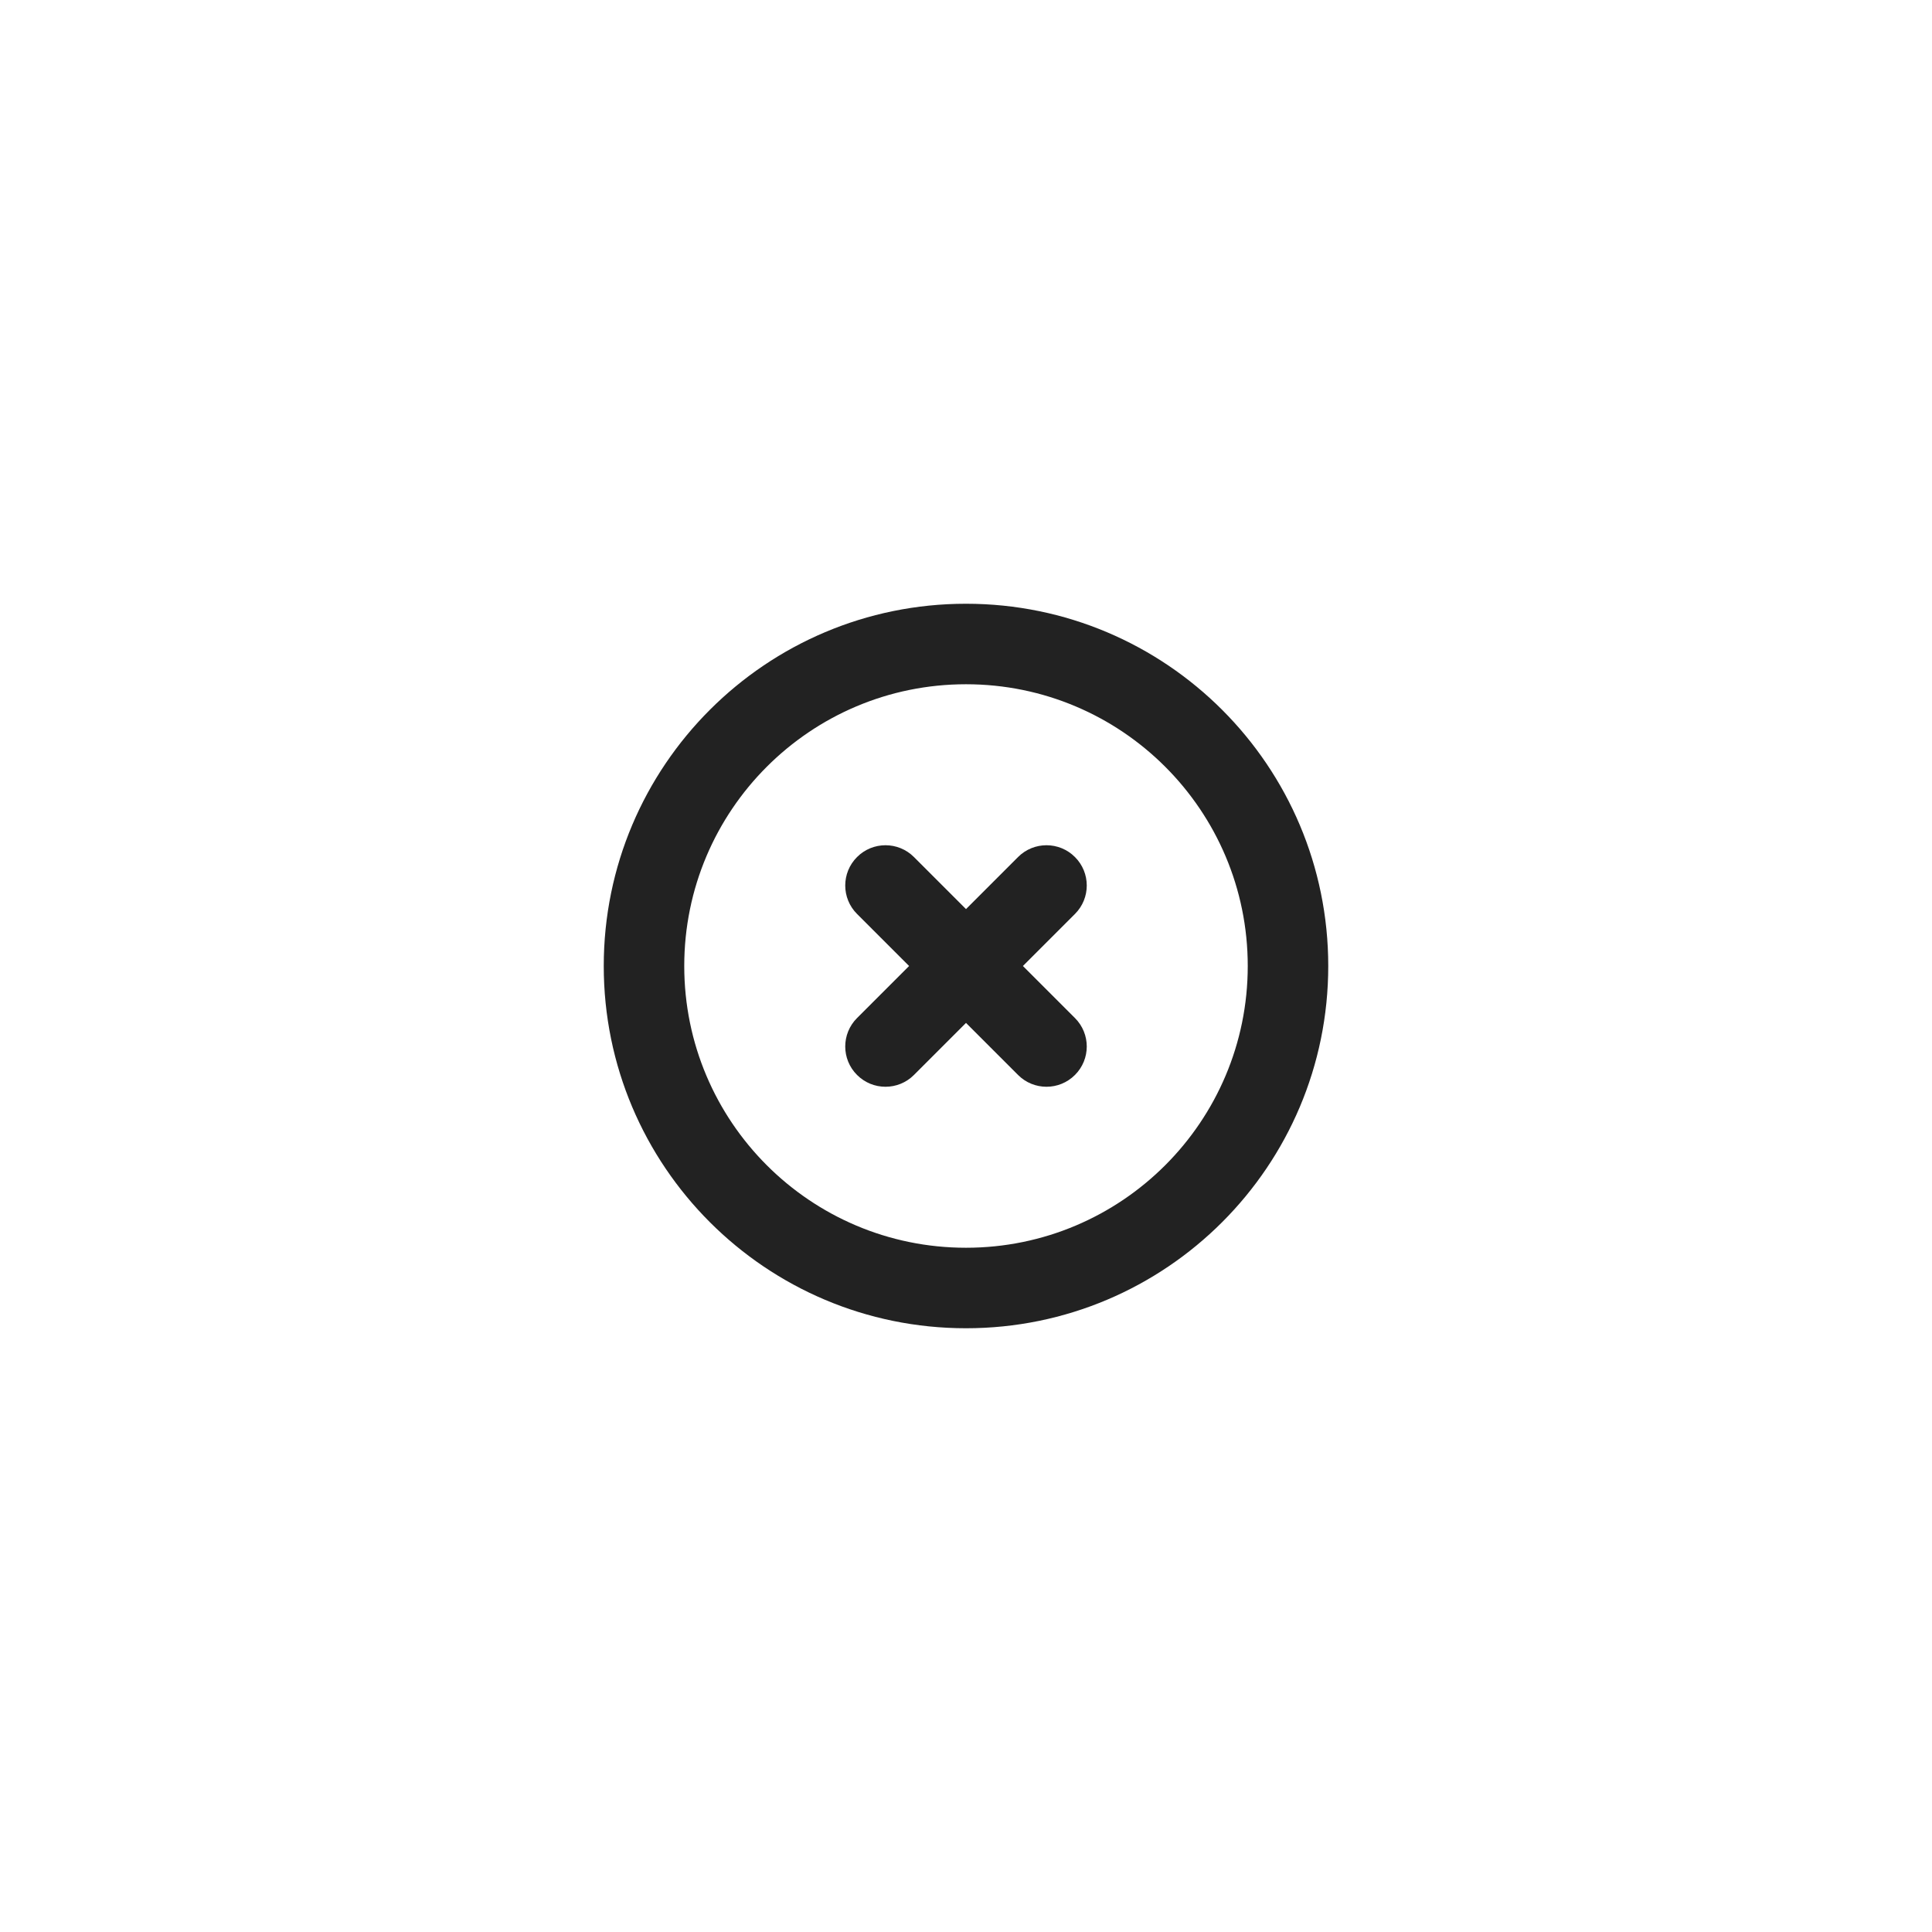
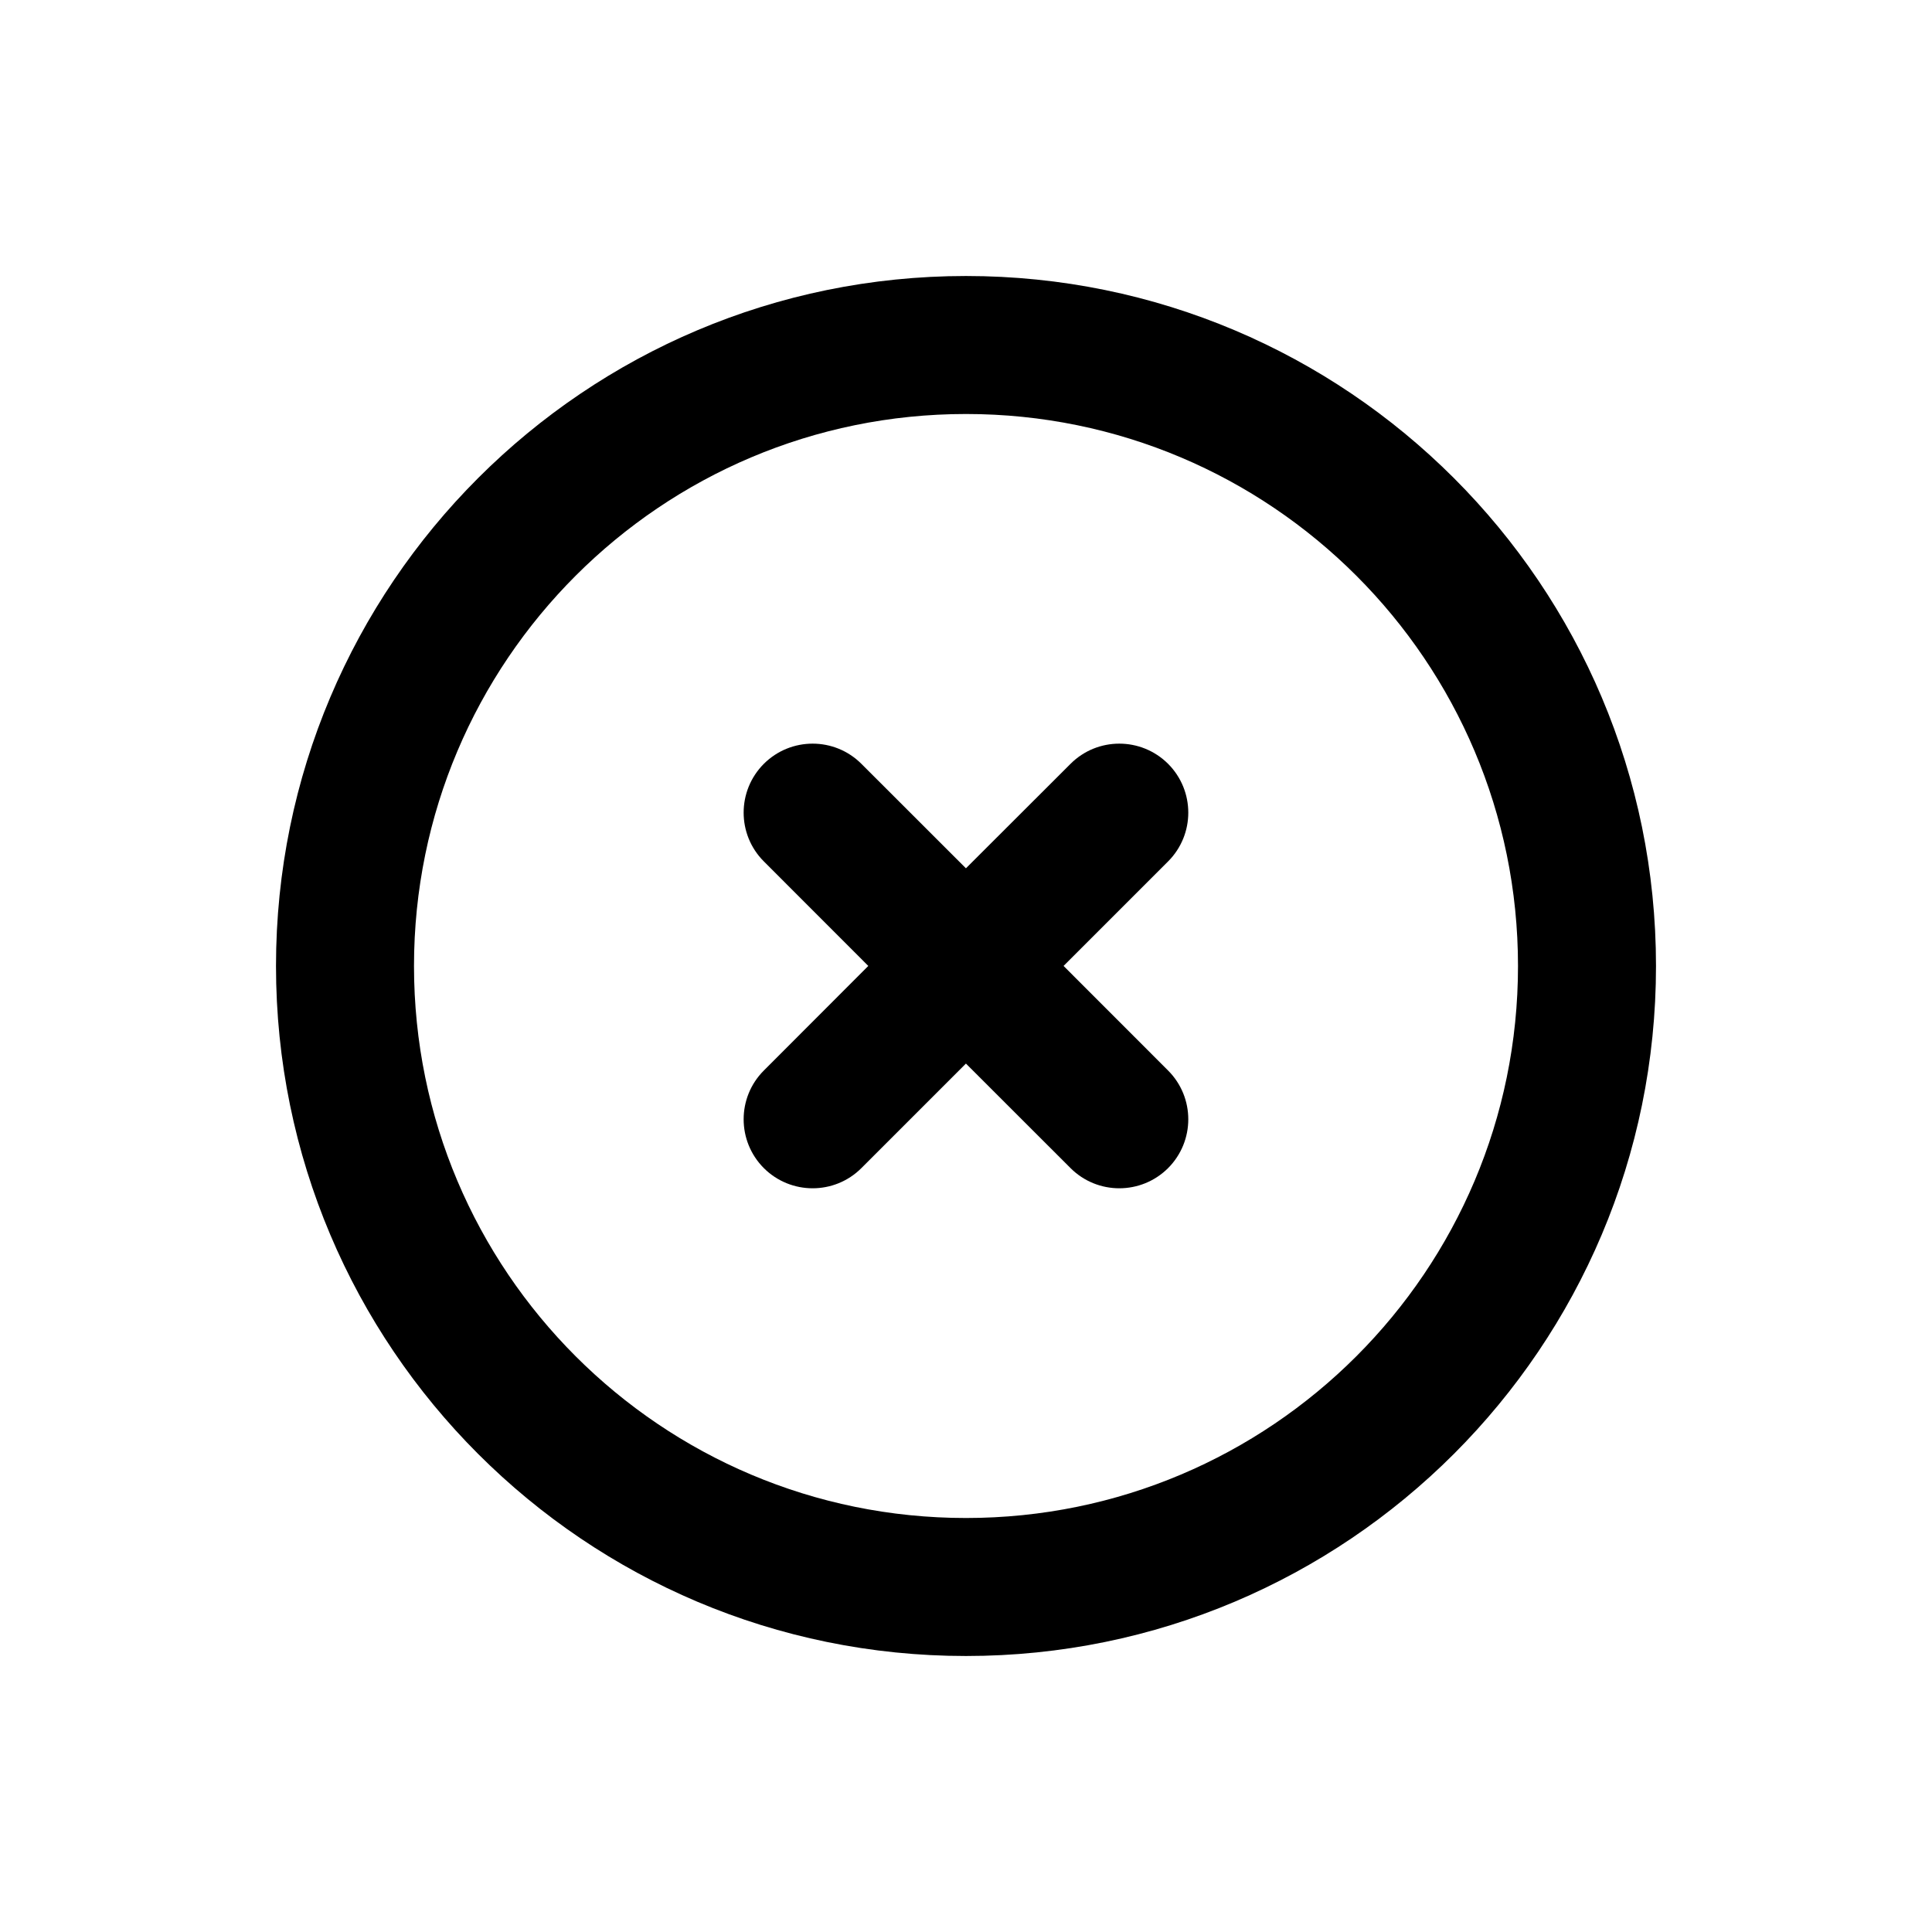
- <svg xmlns="http://www.w3.org/2000/svg" width="48" height="48" viewBox="0 0 48 48" fill="none">
-   <path d="M24 15C28.971 15 33 19.029 33 24C33 28.971 28.971 33 24 33C19.029 33 15 28.971 15 24C15 19.029 19.029 15 24 15ZM24 17C20.134 17 17 20.134 17 24C17 27.866 20.134 31 24 31C27.866 31 31 27.866 31 24C31 20.134 27.866 17 24 17ZM25.293 21.293C25.683 20.902 26.317 20.902 26.707 21.293C27.098 21.683 27.098 22.317 26.707 22.707L25.414 24L26.707 25.293C27.098 25.683 27.098 26.317 26.707 26.707C26.317 27.098 25.683 27.098 25.293 26.707L24 25.414L22.707 26.707C22.317 27.098 21.683 27.098 21.293 26.707C20.902 26.317 20.902 25.683 21.293 25.293L22.586 24L21.293 22.707C20.902 22.317 20.902 21.683 21.293 21.293C21.683 20.902 22.317 20.902 22.707 21.293L24 22.586L25.293 21.293Z" fill="#222222" />
+ <svg xmlns="http://www.w3.org/2000/svg" width="28" height="28" viewBox="0 0 28 28" fill="none">
+   <path d="M14 4C19.523 4 24 8.477 24 14C24 19.523 19.523 24 14 24C8.477 24 4 19.523 4 14C4 8.477 8.477 4 14 4ZM14 6C9.582 6 6 9.582 6 14C6 18.418 9.582 22 14 22C18.418 22 22 18.418 22 14C22 9.582 18.418 6 14 6ZM15.515 11.07C15.905 10.68 16.538 10.68 16.929 11.07C17.319 11.461 17.319 12.094 16.929 12.484L15.414 13.999L16.929 15.515C17.319 15.905 17.319 16.538 16.929 16.929C16.538 17.319 15.905 17.319 15.515 16.929L13.999 15.414L12.484 16.929C12.094 17.319 11.461 17.319 11.07 16.929C10.68 16.538 10.68 15.905 11.07 15.515L12.584 13.999L11.07 12.484C10.68 12.094 10.68 11.461 11.07 11.07C11.461 10.68 12.094 10.68 12.484 11.07L13.999 12.584L15.515 11.07Z" fill="currentColor" />
</svg>
